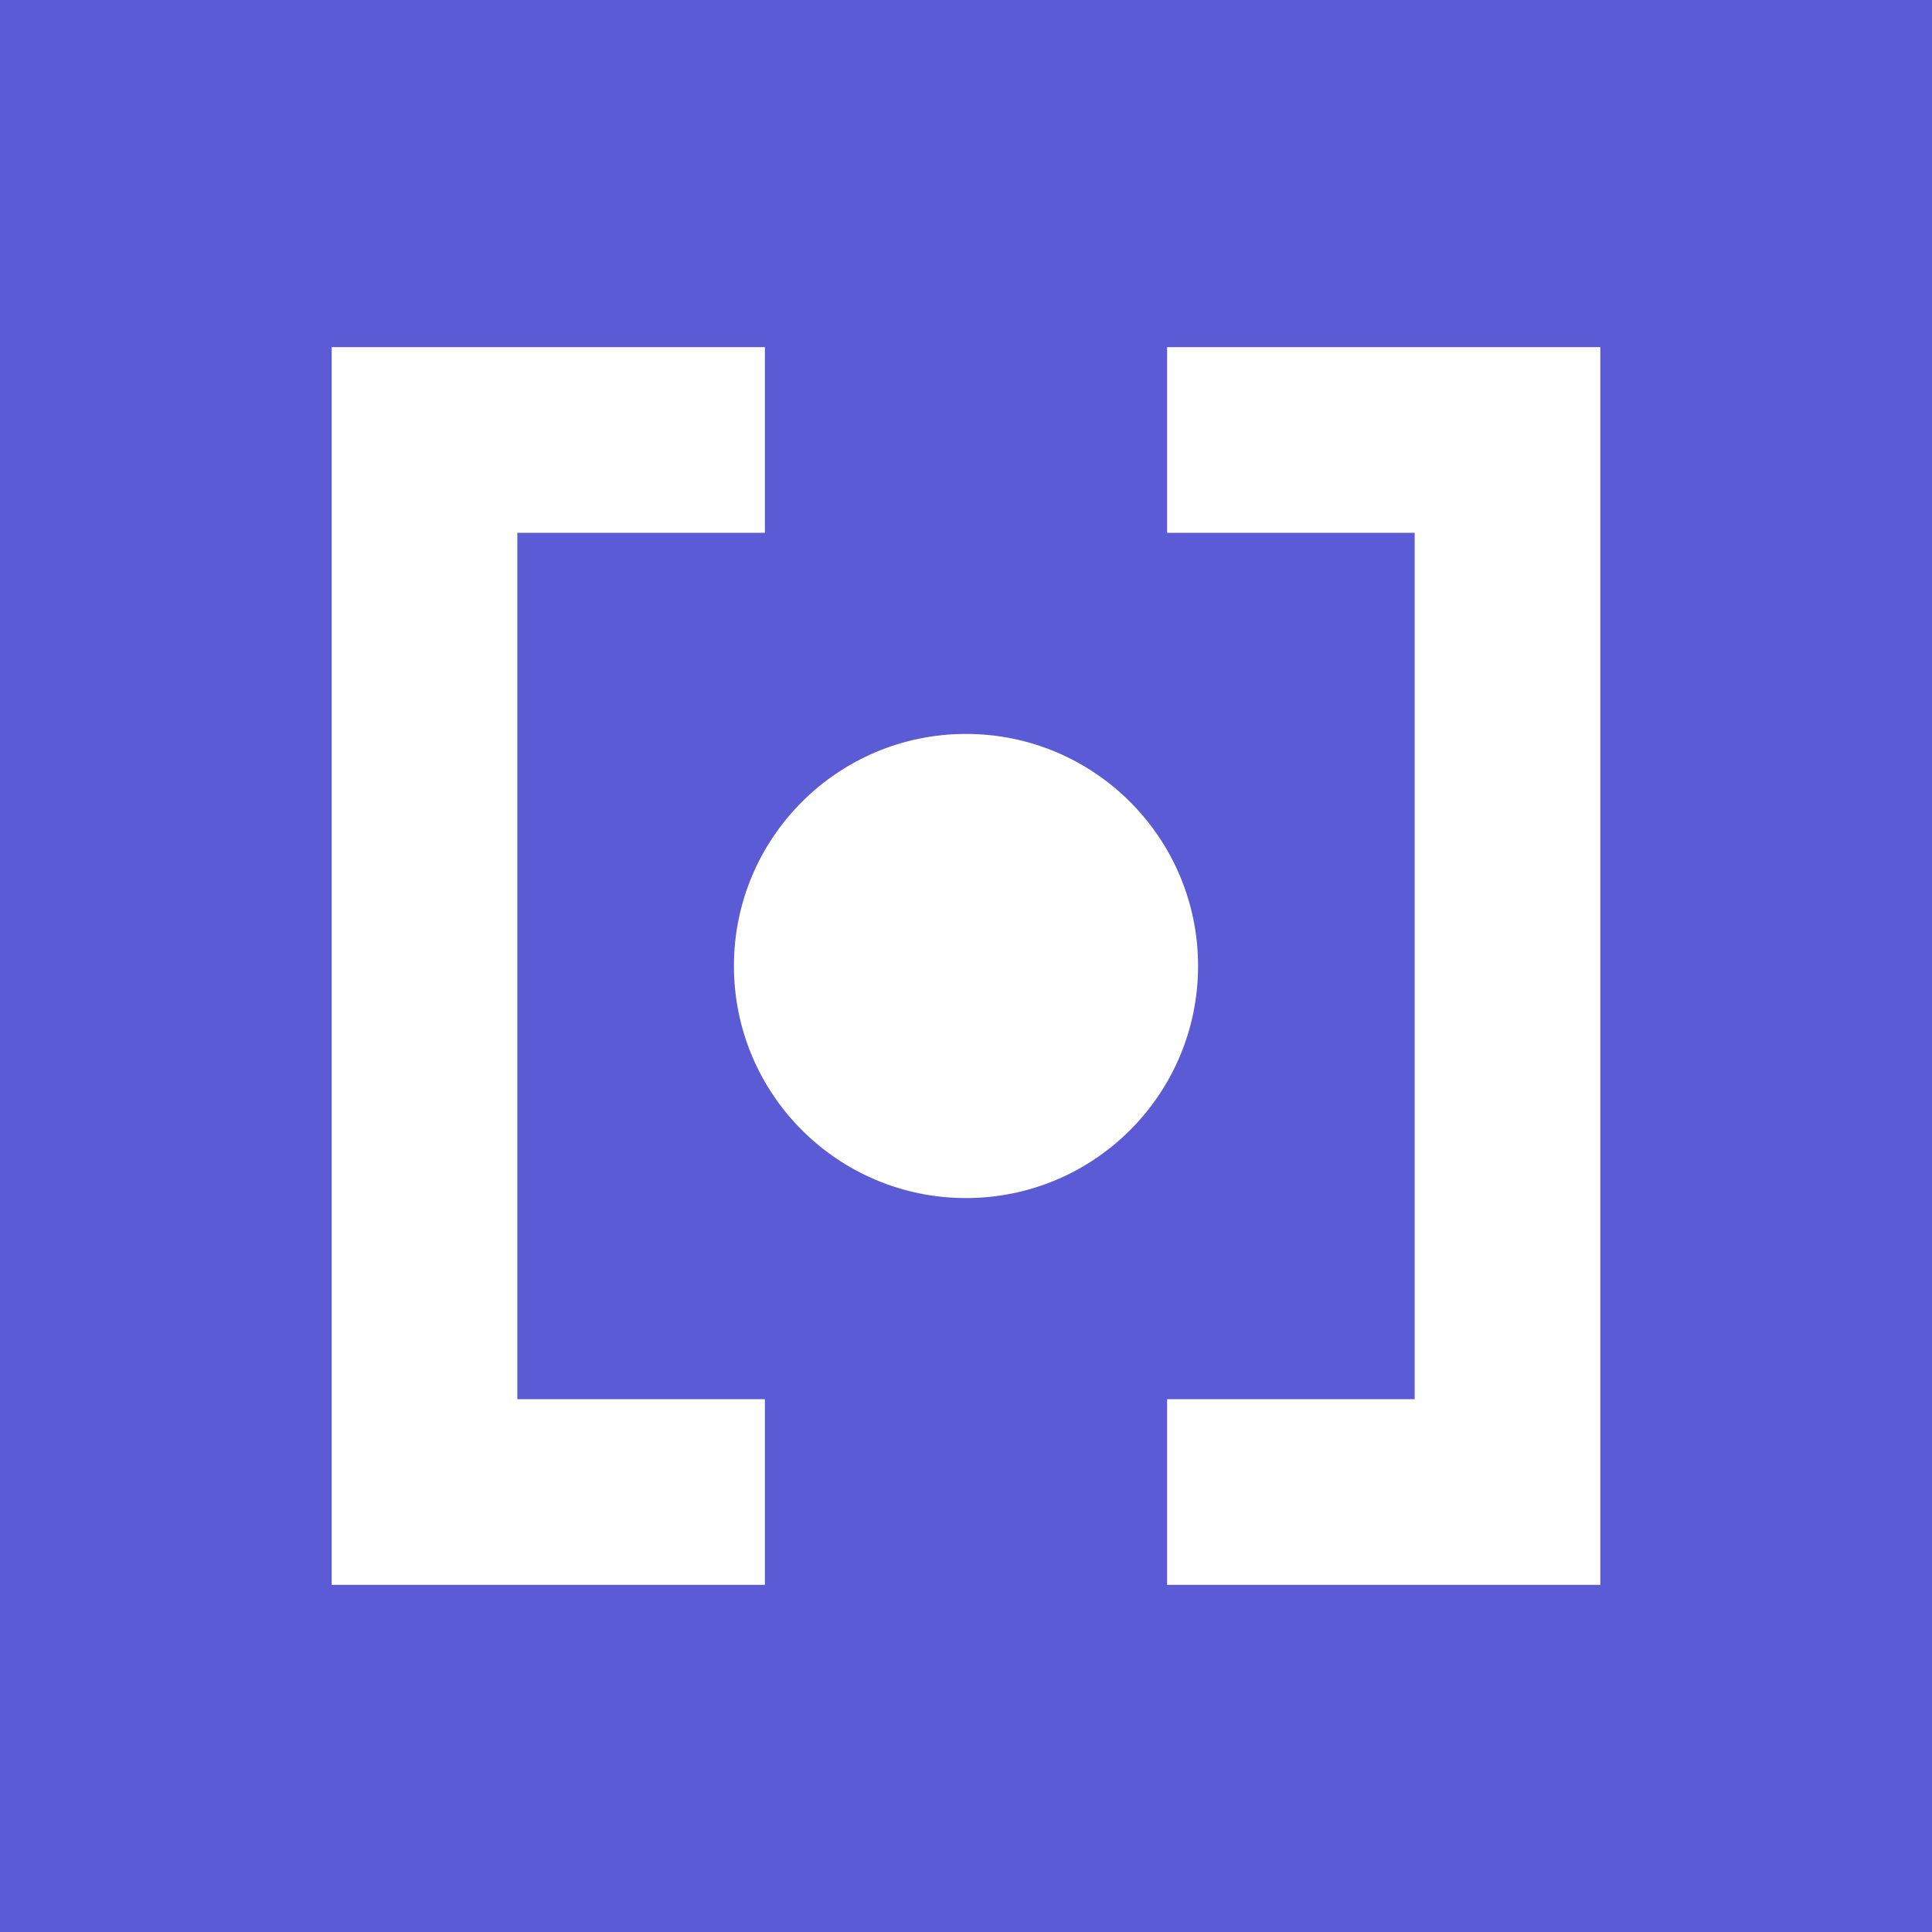
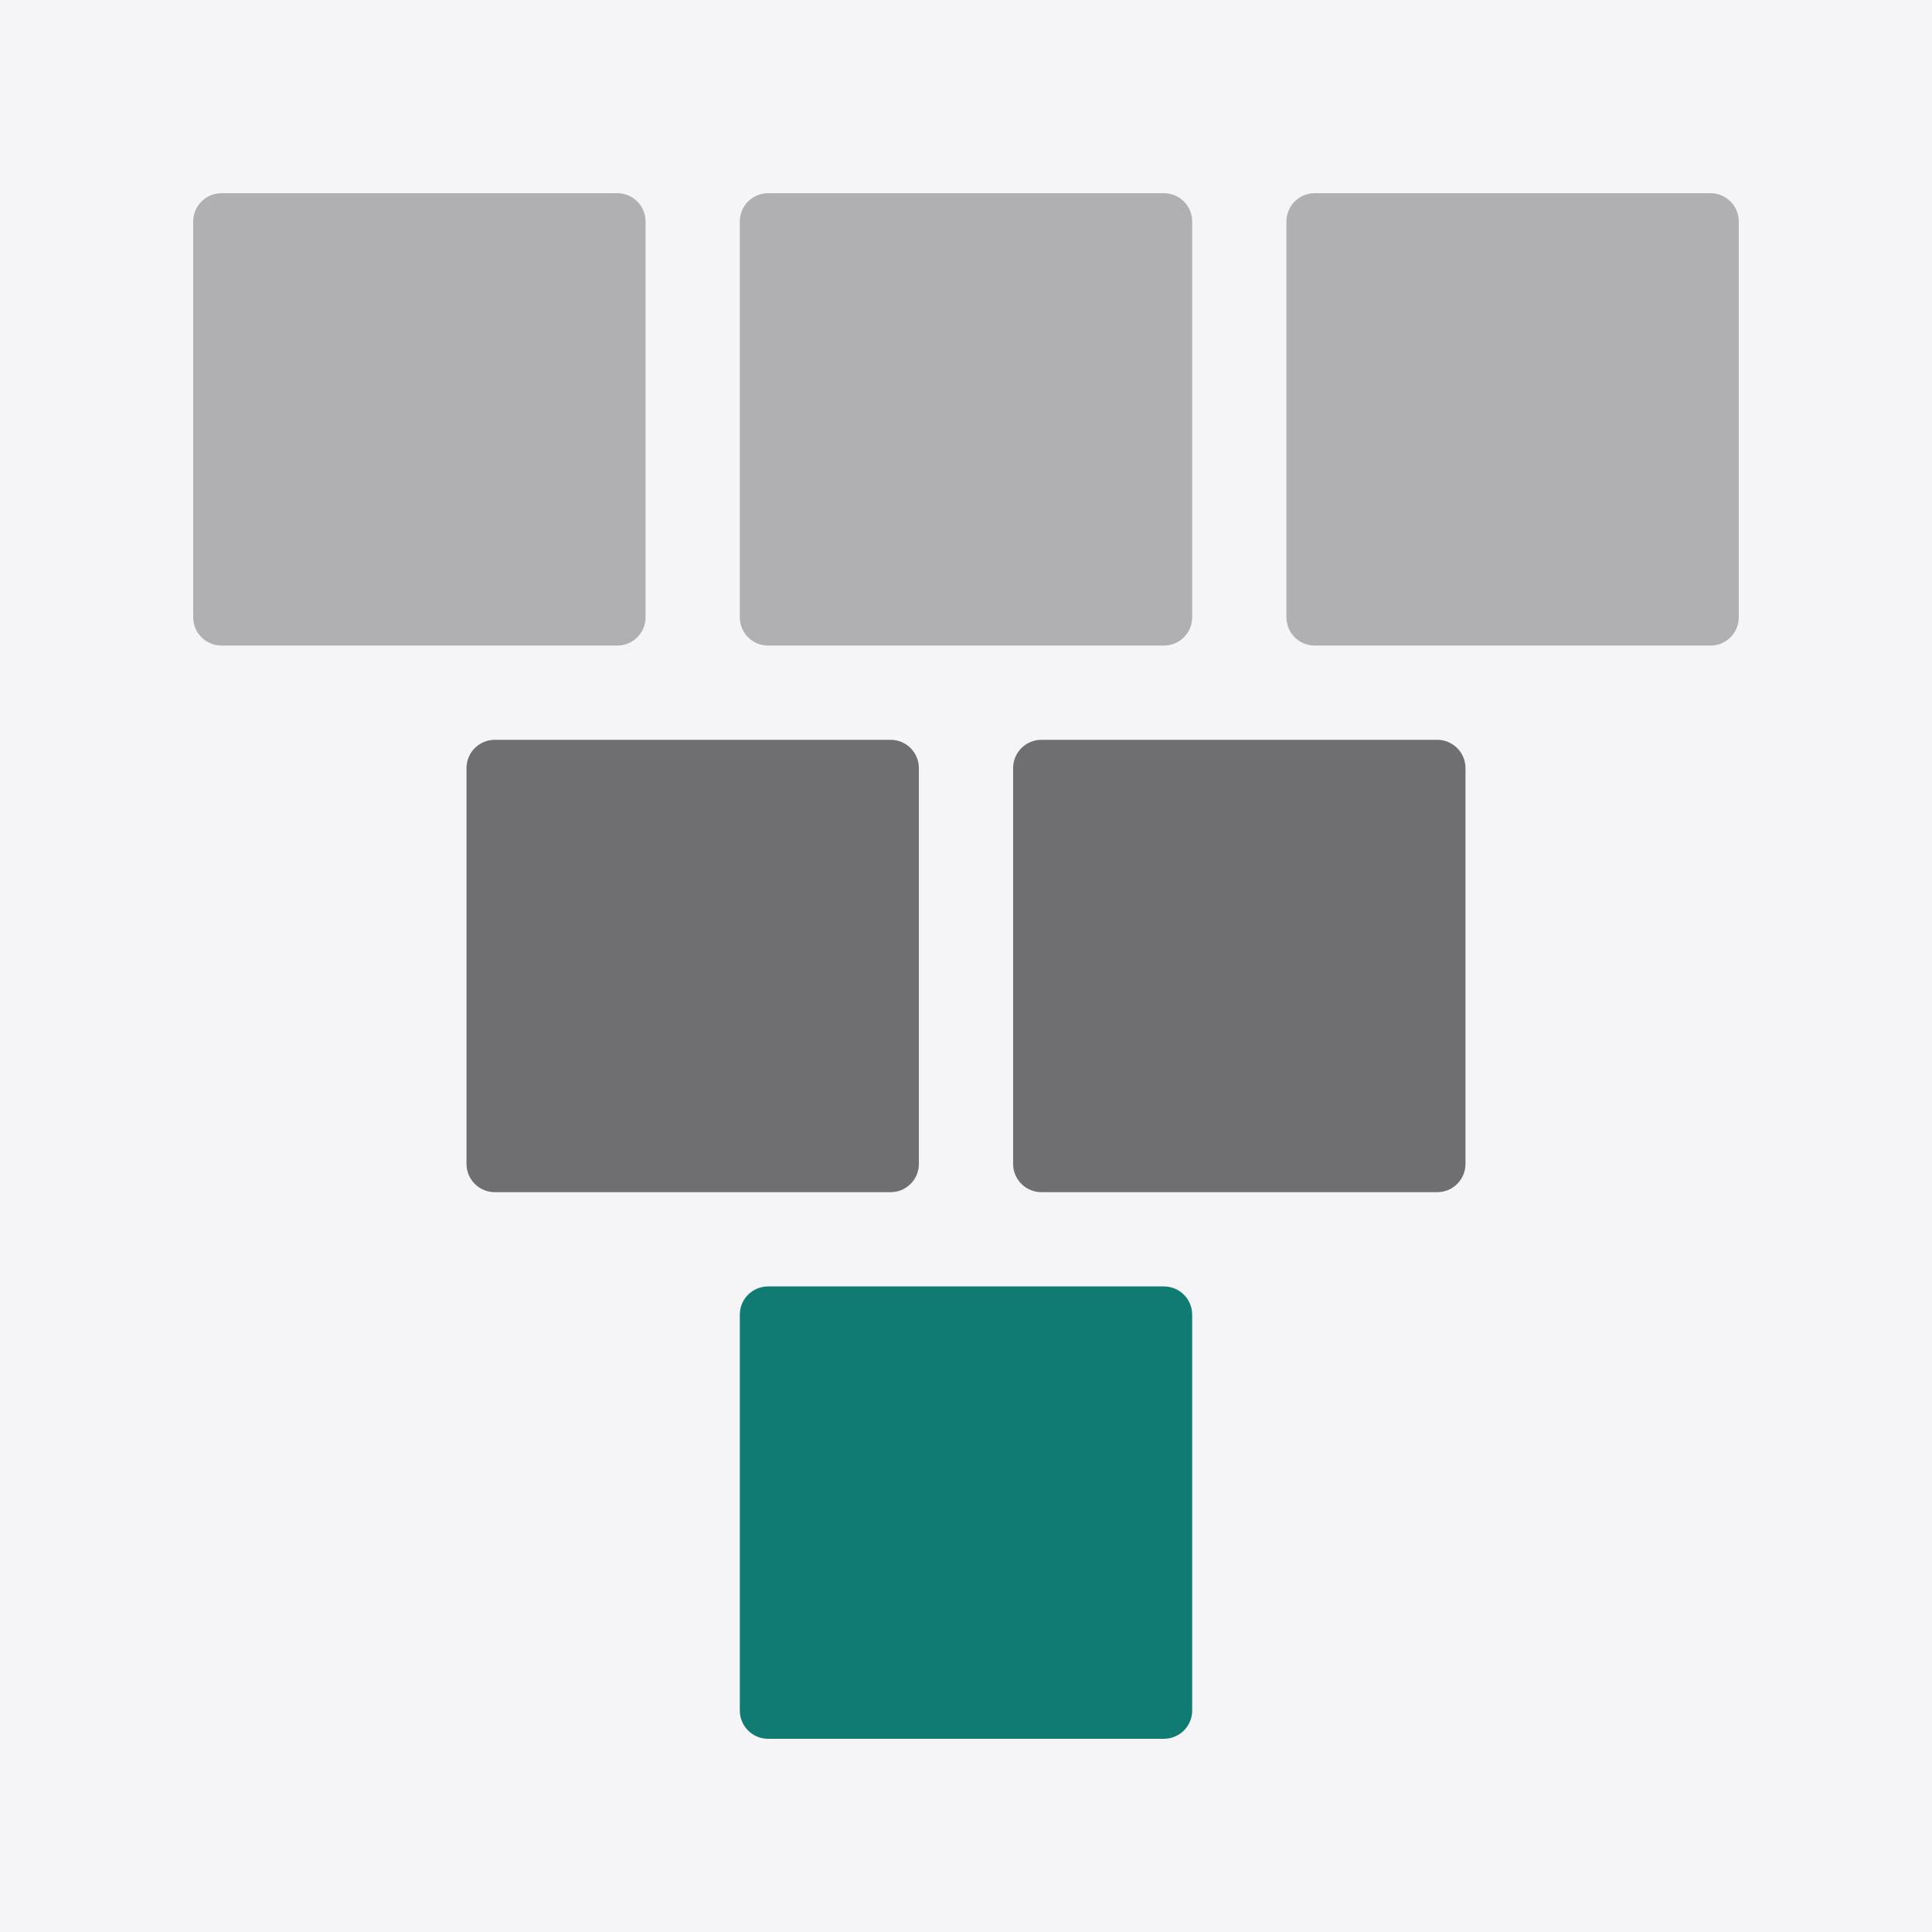
<svg xmlns="http://www.w3.org/2000/svg" viewBox="0 0 1024 1024">
-   <rect width="1024" height="1024" fill="#5b5bd6" />
-   <g transform="translate(102 102) scale(8.2)">
-     <path d="M37 16H15V84H37M63 16H85V84H63" fill="none" stroke="#fff" stroke-width="12" stroke-linejoin="miter" />
-     <circle cx="50" cy="50" r="15" fill="#fff" />
+   <rect width="1024" height="1024" fill="#f5f5f7" />
+   <g transform="translate(102.4 102.4) scale(9.9902)">
+     <rect x="0" y="0" width="24" height="24" rx="1.5" fill="#1d1d1f" fill-opacity="0.32" />
+     <rect x="29" y="0" width="24" height="24" rx="1.5" fill="#1d1d1f" fill-opacity="0.32" />
+     <rect x="58" y="0" width="24" height="24" rx="1.5" fill="#1d1d1f" fill-opacity="0.32" />
+     <rect x="14.5" y="29" width="24" height="24" rx="1.5" fill="#1d1d1f" fill-opacity="0.62" />
+     <rect x="43.5" y="29" width="24" height="24" rx="1.5" fill="#1d1d1f" fill-opacity="0.62" />
+     <rect x="29" y="58" width="24" height="24" rx="1.5" fill="#0f7b72" />
  </g>
</svg>
